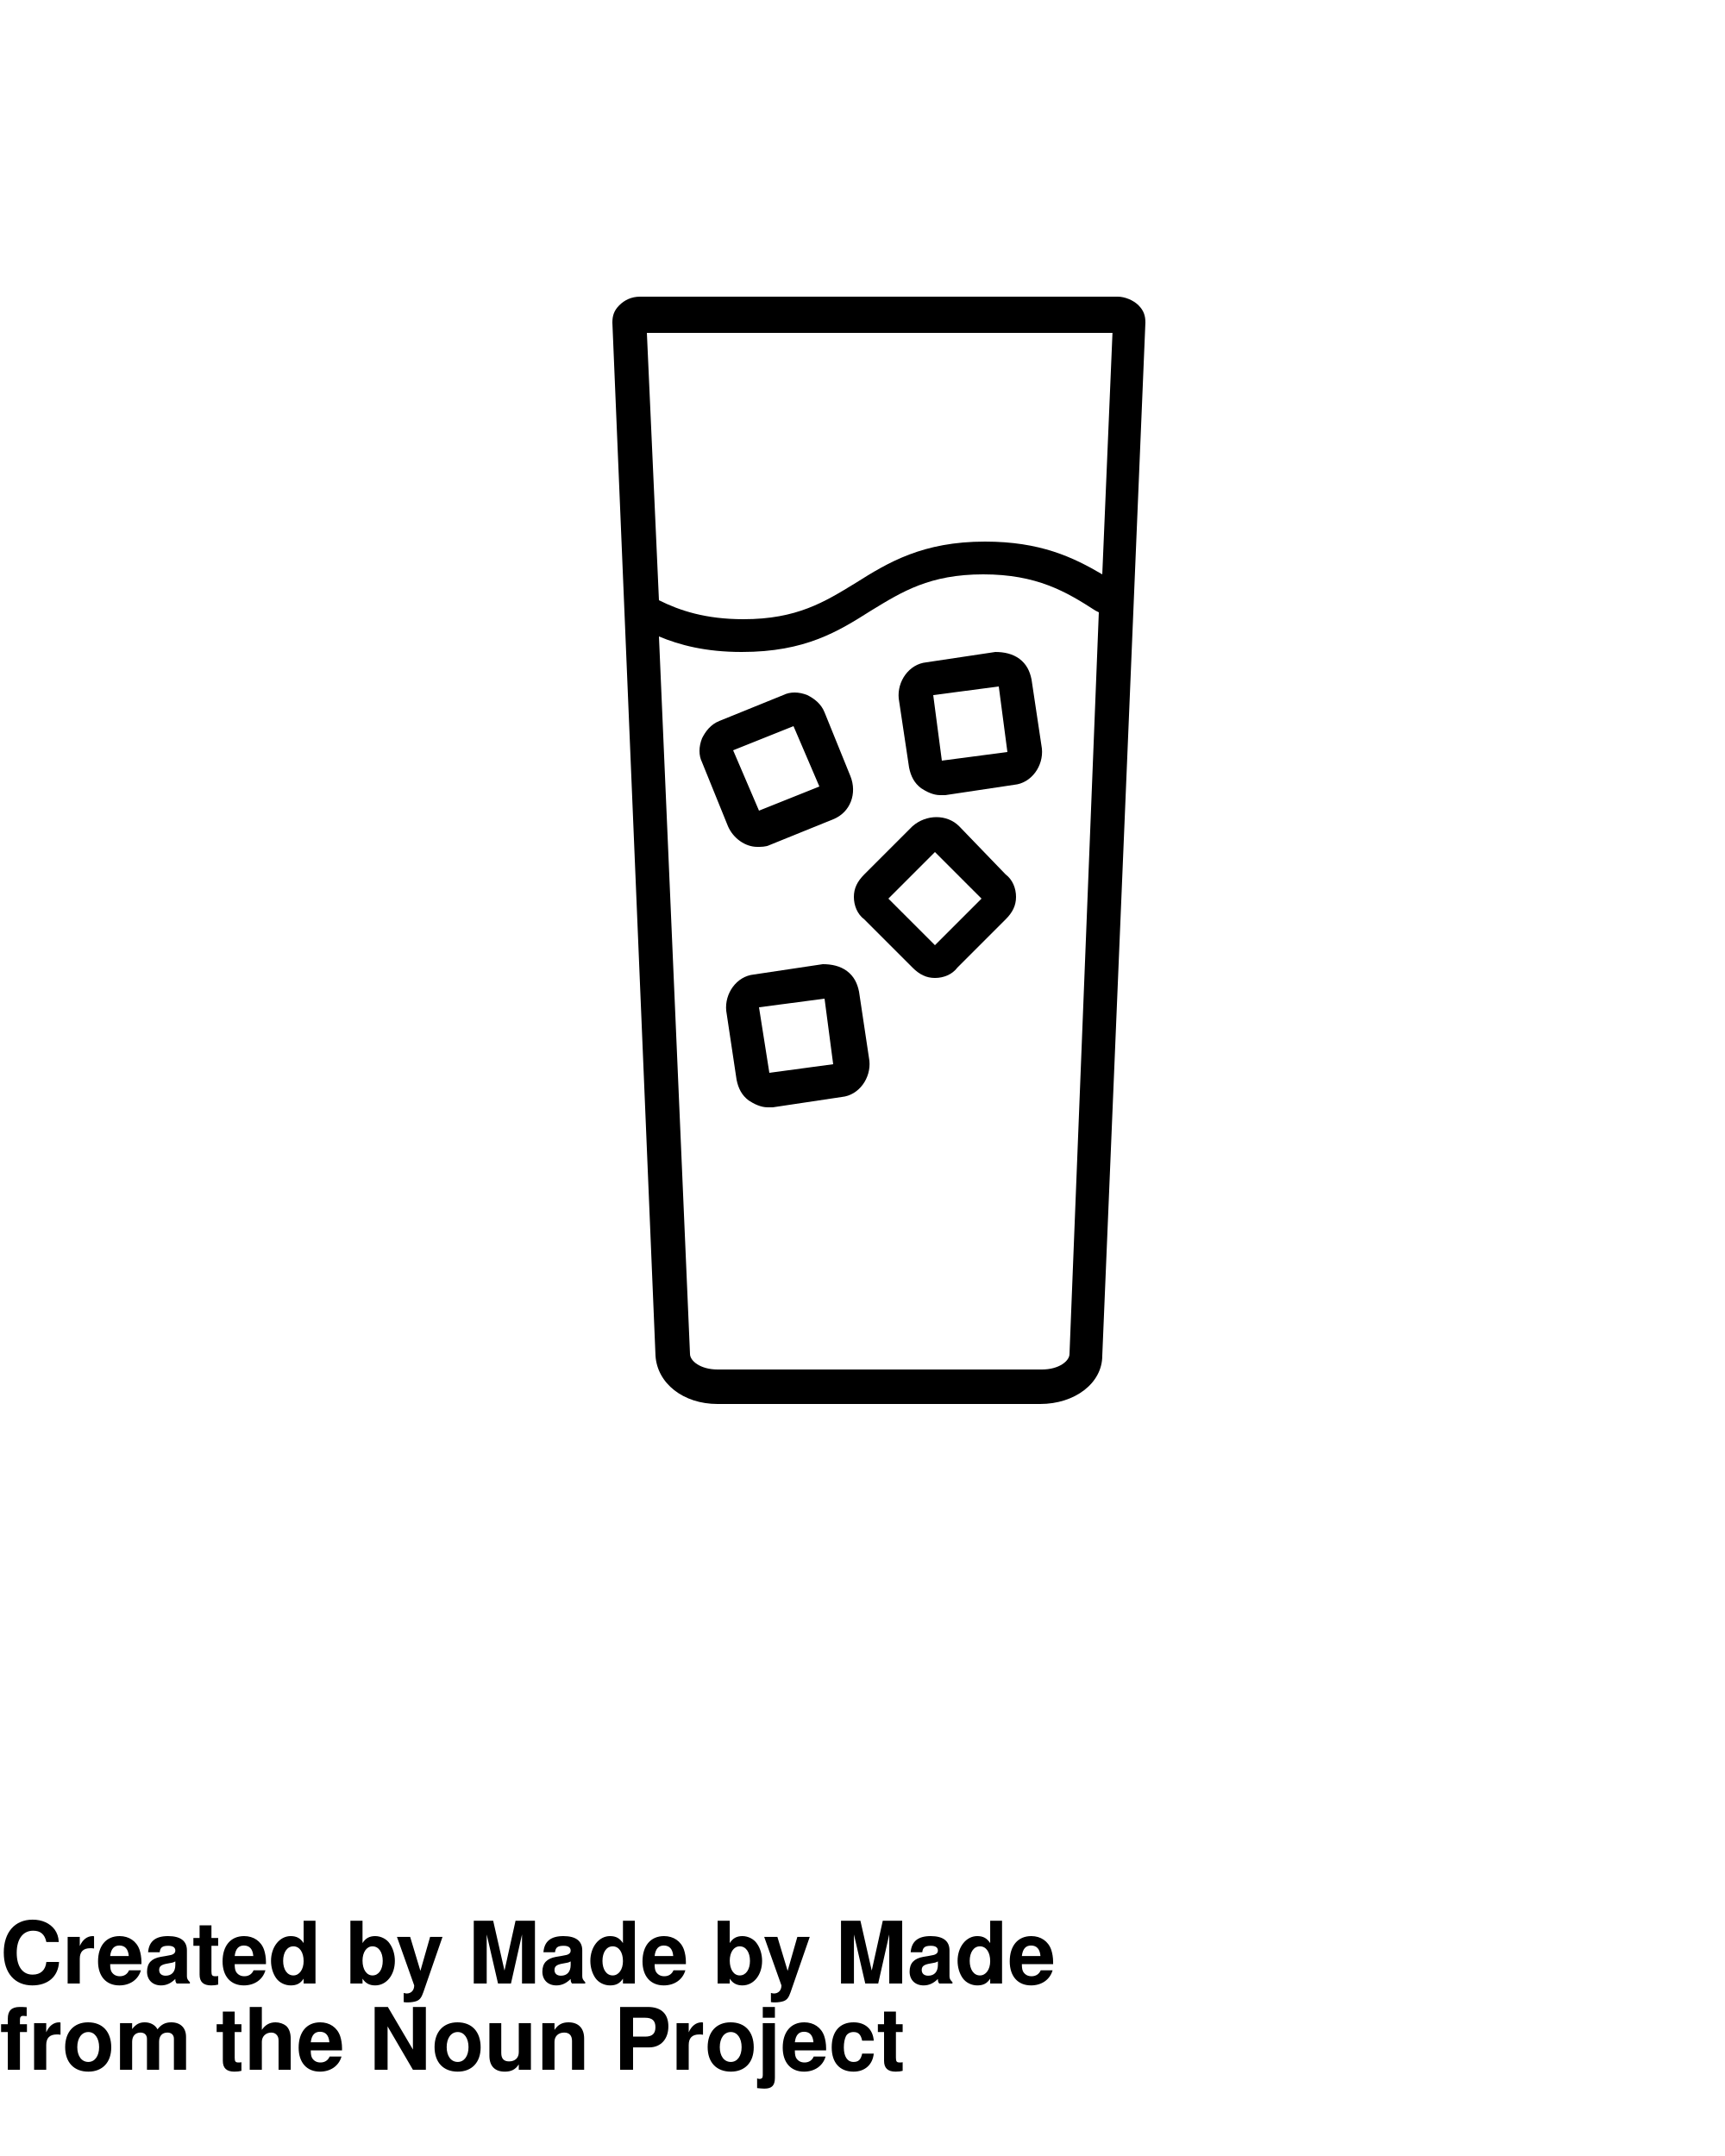
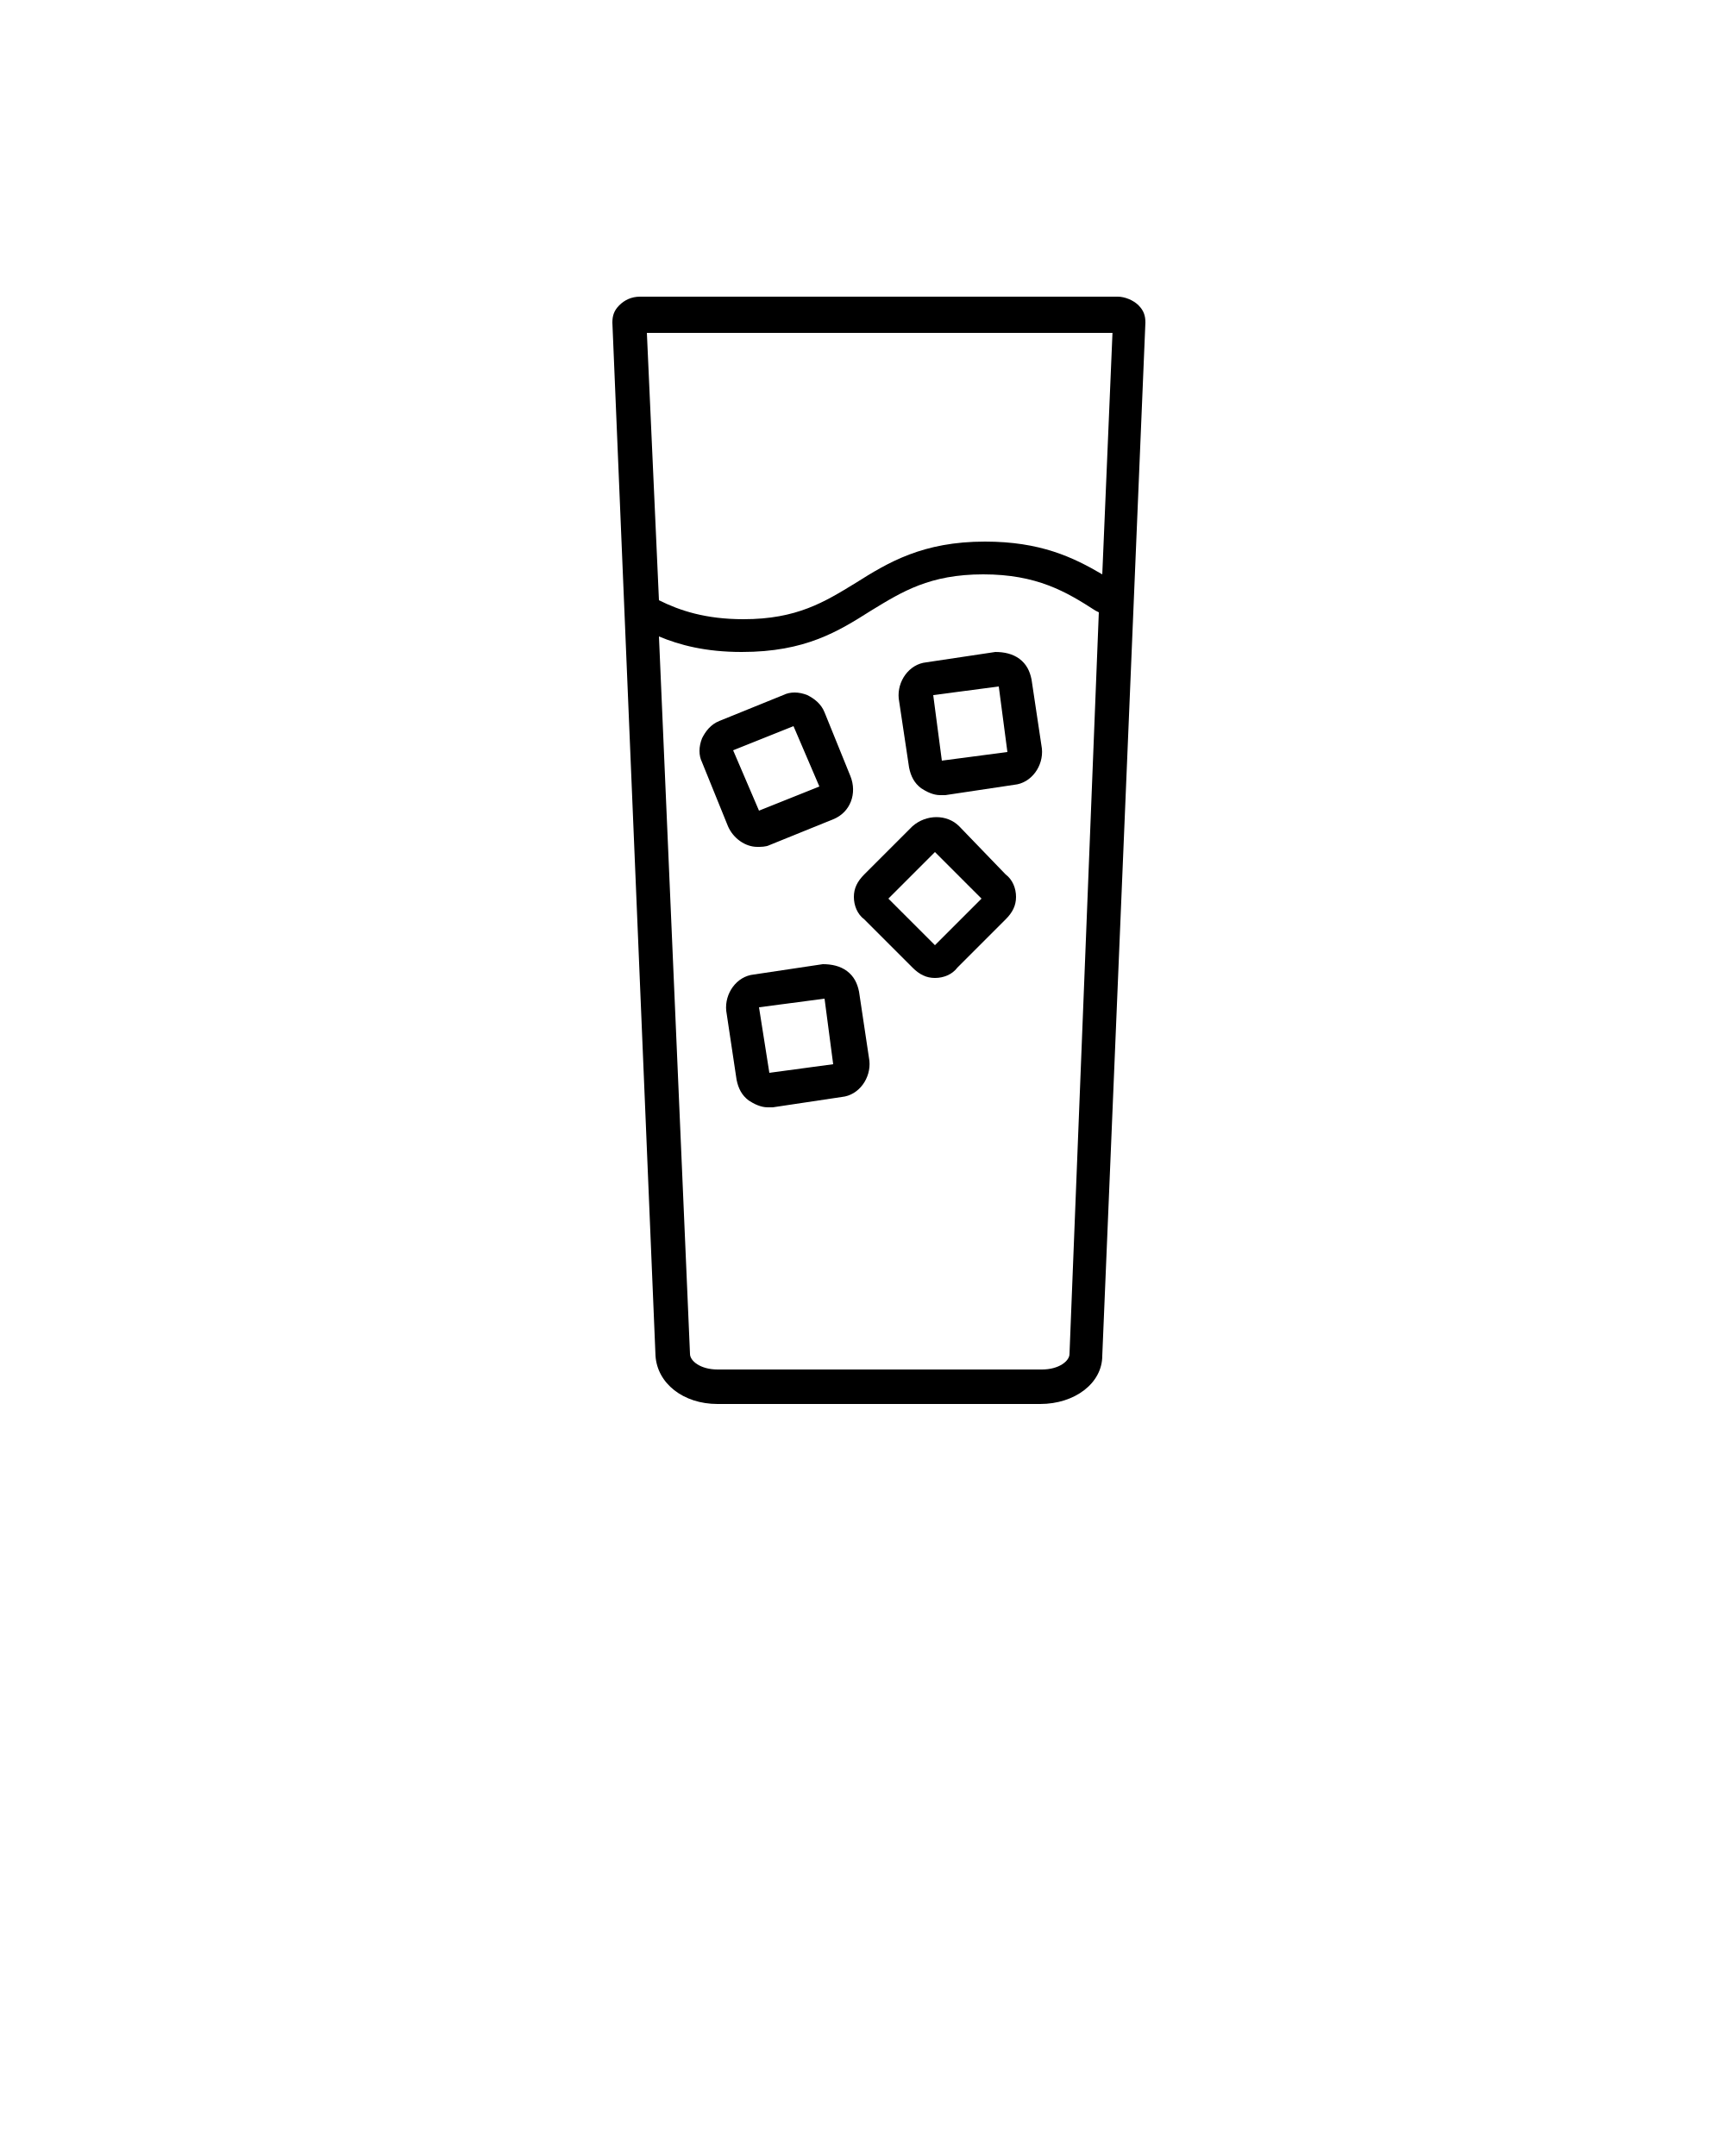
<svg xmlns="http://www.w3.org/2000/svg" version="1.1" x="0px" y="0px" viewBox="0 0 100 125" style="enable-background:new 0 0 100 100;" xml:space="preserve">
  <path d="M41.6,81.4h18.7c2,0,3.6-1.2,3.6-2.8l2.5-59.9c0-0.4-0.1-0.7-0.4-1c-0.3-0.3-0.8-0.5-1.2-0.5H37.1c-0.5,0-0.9,0.2-1.2,0.5  c-0.3,0.3-0.4,0.6-0.4,1L38,78.6C38.1,80.2,39.6,81.4,41.6,81.4z M62,78.5c0,0.4-0.6,0.9-1.6,0.9H41.6c-1,0-1.6-0.5-1.6-0.9  l-1.8-41.6c1.2,0.5,2.7,0.9,4.8,0.9c3.7,0,5.6-1.2,7.5-2.4c1.8-1.1,3.4-2.1,6.5-2.1c3.1,0,4.8,1,6.5,2.1l0.2,0.1L62,78.5z   M64.5,19.1l-0.6,14.2c-1.7-1-3.6-1.9-6.8-1.9c-3.6,0-5.6,1.2-7.5,2.4c-1.8,1.1-3.4,2.1-6.5,2.1c-2.2,0-3.7-0.5-4.9-1.1l-0.7-15.5  H64.5z" />
  <path d="M55.6,47.9c-0.7-0.7-1.9-0.7-2.7,0l-2.8,2.8c-0.4,0.4-0.6,0.8-0.6,1.3s0.2,1,0.6,1.3l2.8,2.8c0.4,0.4,0.8,0.6,1.3,0.6  c0.5,0,1-0.2,1.3-0.6l2.8-2.8c0.4-0.4,0.6-0.8,0.6-1.3s-0.2-1-0.6-1.3L55.6,47.9z M54.2,54.8l-2.7-2.7l2.7-2.7l2.7,2.7L54.2,54.8z" />
  <path d="M49.8,57.5c-0.1-0.5-0.3-0.9-0.7-1.2c-0.4-0.3-0.9-0.4-1.4-0.4l-4,0.6c-1,0.1-1.7,1.1-1.6,2.1l0.6,4  c0.1,0.5,0.3,0.9,0.7,1.2c0.3,0.2,0.7,0.4,1.1,0.4c0.1,0,0.2,0,0.3,0l4-0.6c1-0.1,1.7-1.1,1.6-2.1L49.8,57.5z M44.6,62.2L44,58.4  l3.8-0.5l0.5,3.8L44.6,62.2z" />
  <path d="M59.8,39.4c-0.1-0.5-0.3-0.9-0.7-1.2c-0.4-0.3-0.9-0.4-1.4-0.4l-4,0.6c-1,0.1-1.7,1.1-1.6,2.1l0.6,4  c0.1,0.5,0.3,0.9,0.7,1.2c0.3,0.2,0.7,0.4,1.1,0.4c0.1,0,0.2,0,0.3,0l4-0.6c1-0.1,1.7-1.1,1.6-2.1L59.8,39.4z M54.6,44.1l-0.5-3.8  l3.8-0.5l0.5,3.8L54.6,44.1z" />
  <path d="M43.9,49.1c0.2,0,0.5,0,0.7-0.1l3.7-1.5c1-0.4,1.4-1.5,1-2.5l-1.5-3.7c-0.2-0.5-0.6-0.8-1-1c-0.5-0.2-1-0.2-1.4,0l-3.7,1.5  c-0.5,0.2-0.8,0.6-1,1c-0.2,0.5-0.2,1,0,1.4l1.5,3.7C42.5,48.6,43.2,49.1,43.9,49.1z M46,42.1l1.5,3.5L44,47l-1.5-3.5L46,42.1z" />
-   <text x="0" y="115" fill="#000000" font-size="5px" font-weight="bold" font-family="'Helvetica Neue', Helvetica, Arial-Unicode, Arial, Sans-serif">Created by Made by Made</text>
-   <text x="0" y="120" fill="#000000" font-size="5px" font-weight="bold" font-family="'Helvetica Neue', Helvetica, Arial-Unicode, Arial, Sans-serif">from the Noun Project</text>
</svg>
